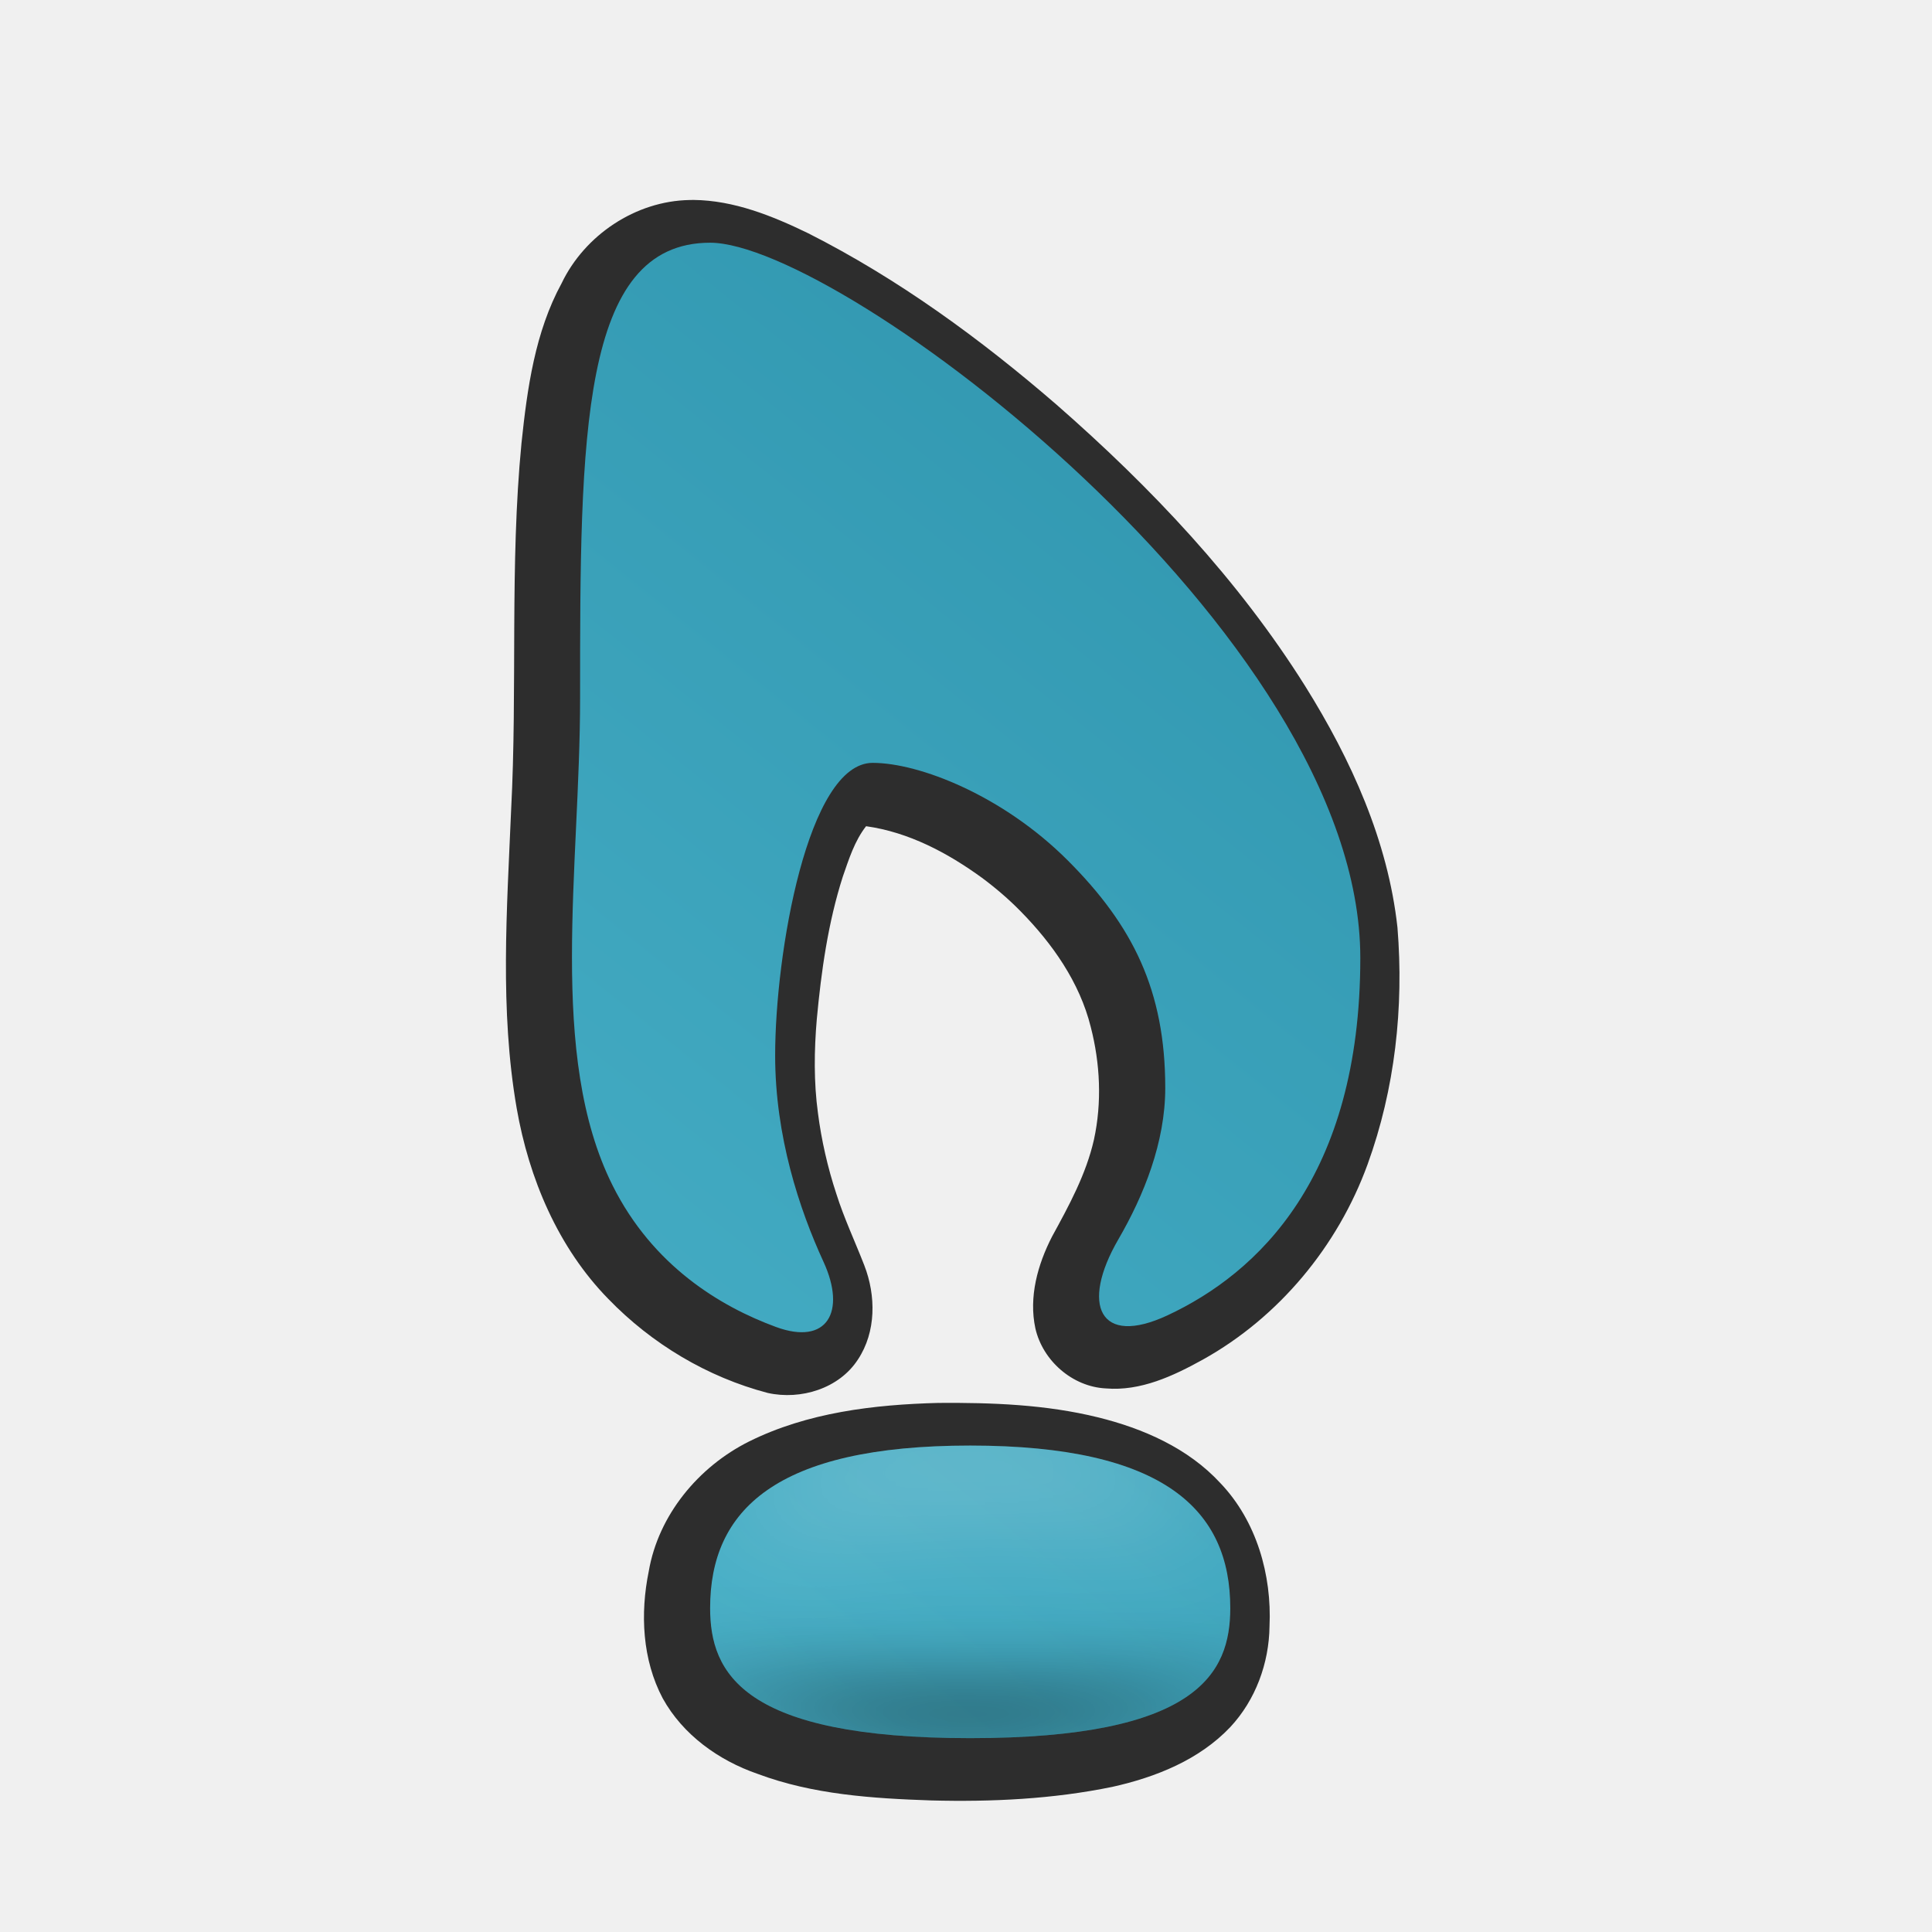
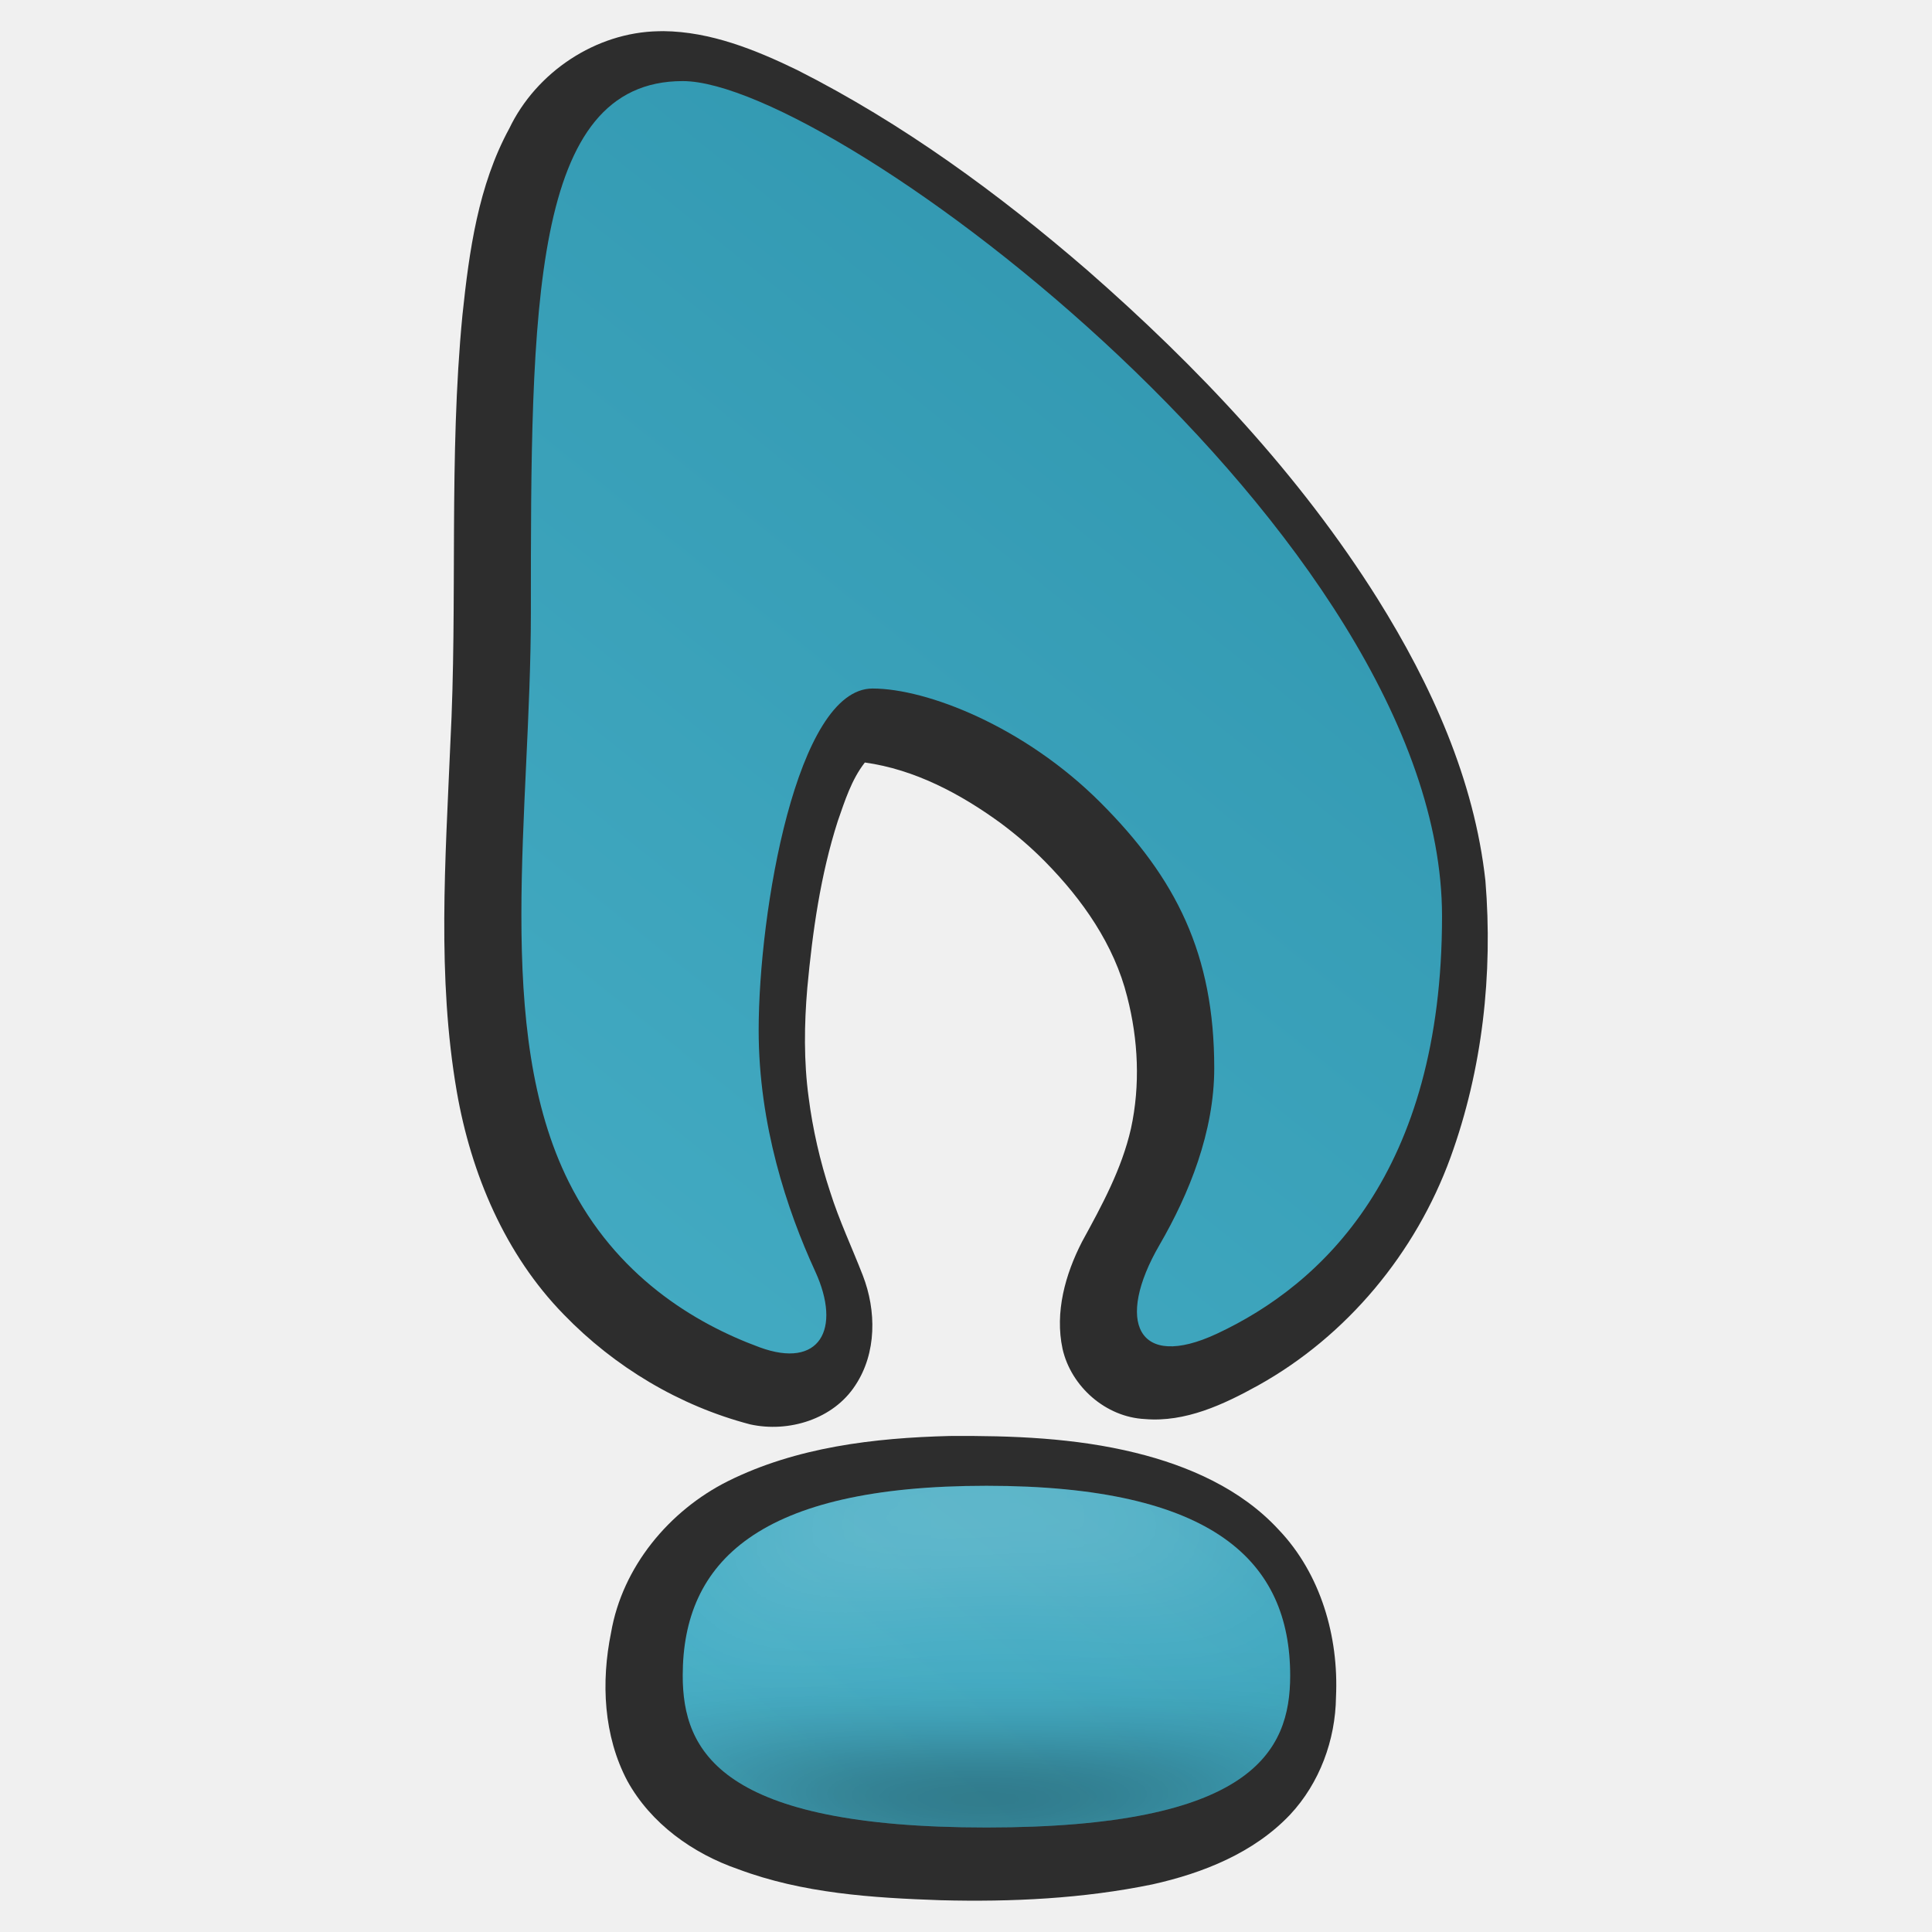
- <svg xmlns="http://www.w3.org/2000/svg" xmlns:xlink="http://www.w3.org/1999/xlink" width="300" height="300" viewBox="0 0 135.467 135.467" version="1.1" id="svg1">
+ <svg xmlns="http://www.w3.org/2000/svg" xmlns:xlink="http://www.w3.org/1999/xlink" width="300" height="300" viewBox="8.8 12.15 116 116" version="1.1" id="svg1">
  <defs id="defs1">
    <linearGradient id="linearGradient1">
      <stop style="stop-color:#4fb8cf;stop-opacity:1;" offset="0" id="stop1" />
      <stop style="stop-color:#2e94ad;stop-opacity:1;" offset="1" id="stop2" />
    </linearGradient>
    <filter style="color-interpolation-filters:sRGB" id="filter21" x="-0.351" y="-0.933" width="1.703" height="2.866">
      <feGaussianBlur stdDeviation="5.079" id="feGaussianBlur21" />
    </filter>
    <filter style="color-interpolation-filters:sRGB" id="filter22" x="-0.429" y="-0.649" width="1.858" height="2.299">
      <feGaussianBlur stdDeviation="6.59" id="feGaussianBlur22" />
    </filter>
    <filter style="color-interpolation-filters:sRGB" id="filter23" x="-0.415" y="-0.643" width="1.83" height="2.287">
      <feGaussianBlur stdDeviation="7.858" id="feGaussianBlur23" />
    </filter>
    <filter style="color-interpolation-filters:sRGB" id="filter24" x="-0.361" y="-0.926" width="1.723" height="2.852">
      <feGaussianBlur stdDeviation="5.269" id="feGaussianBlur24" />
    </filter>
    <filter style="color-interpolation-filters:sRGB" id="filter27" x="-0.322" y="-1.532" width="1.644" height="4.064">
      <feGaussianBlur stdDeviation="8.709" id="feGaussianBlur26" />
    </filter>
    <filter style="color-interpolation-filters:sRGB" id="filter52" x="-0.33" y="-1.097" width="1.661" height="3.194">
      <feGaussianBlur stdDeviation="4.258" id="feGaussianBlur52" />
    </filter>
    <filter style="color-interpolation-filters:sRGB" id="filter53" x="-0.34" y="-1.024" width="1.68" height="3.049">
      <feGaussianBlur stdDeviation="4.319" id="feGaussianBlur54" />
    </filter>
    <filter style="color-interpolation-filters:sRGB" id="filter55" x="-0.332" y="-1.093" width="1.663" height="3.186">
      <feGaussianBlur stdDeviation="4.426" id="feGaussianBlur55" />
    </filter>
    <filter style="color-interpolation-filters:sRGB" id="filter56" x="-0.346" y="-0.988" width="1.692" height="2.976">
      <feGaussianBlur stdDeviation="4.927" id="feGaussianBlur56" />
    </filter>
    <filter style="color-interpolation-filters:sRGB" id="filter57" x="-0.506" y="-0.532" width="2.012" height="2.065">
      <feGaussianBlur stdDeviation="5.826" id="feGaussianBlur57" />
    </filter>
    <filter style="color-interpolation-filters:sRGB" id="filter58" x="-0.321" y="-1.131" width="1.643" height="3.262">
      <feGaussianBlur stdDeviation="4.239" id="feGaussianBlur58" />
    </filter>
    <filter style="color-interpolation-filters:sRGB" id="filter59" x="-0.403" y="-0.712" width="1.806" height="2.423">
      <feGaussianBlur stdDeviation="4.495" id="feGaussianBlur59" />
    </filter>
    <filter style="color-interpolation-filters:sRGB" id="filter60" x="-0.539" y="-1.103" width="2.077" height="3.207">
      <feGaussianBlur stdDeviation="14.7 5.204" id="feGaussianBlur60" />
    </filter>
    <filter style="color-interpolation-filters:sRGB" id="filter70" x="-0.432" y="-0.312" width="1.863" height="1.625">
      <feGaussianBlur stdDeviation="18.461" id="feGaussianBlur70" />
    </filter>
    <filter style="color-interpolation-filters:sRGB" id="filter72" x="-0.433" y="-0.313" width="1.865" height="1.626">
      <feGaussianBlur stdDeviation="18.509" id="feGaussianBlur72" />
    </filter>
    <filter style="color-interpolation-filters:sRGB" id="filter1" x="-0.457" y="-0.572" width="1.914" height="2.144">
      <feGaussianBlur stdDeviation="8.581" id="feGaussianBlur1" />
    </filter>
    <filter style="color-interpolation-filters:sRGB" id="filter2" x="-0.545" y="-0.887" width="2.09" height="2.774">
      <feGaussianBlur stdDeviation="4.32" id="feGaussianBlur2" />
    </filter>
    <clipPath clipPathUnits="userSpaceOnUse" id="clipPath1">
      <path style="font-size:224.608px;line-height:393.415px;font-family:'Cherry Bomb One';-inkscape-font-specification:'Cherry Bomb One';letter-spacing:0px;fill:#257f96;fill-opacity:1;stroke:none;stroke-width:2.117;stroke-linecap:square;paint-order:stroke fill markers" d="m 452.787,224.367 q -8.984,0 -12.803,-4.941 -3.594,-5.166 -4.268,-12.803 -0.674,-7.861 -0.674,-15.723 0,-11.904 -3.369,-19.092 -3.369,-7.412 -11.904,-7.412 -7.637,0 -11.23,7.412 -3.594,7.187 -3.594,19.092 0,7.861 -0.674,15.498 -0.449,7.637 -4.043,12.803 -3.594,4.941 -13.027,4.941 -6.963,0 -11.68,-5.166 -4.492,-5.166 -6.963,-13.476 -2.471,-8.31 -3.594,-17.969 -0.898,-9.658 -0.898,-18.642 0,-8.984 0.898,-18.418 0.898,-9.434 3.145,-17.519 2.471,-8.086 6.963,-13.027 4.492,-4.941 11.68,-4.941 12.803,0 15.947,11.68 2.695,-2.92 8.535,-5.391 6.064,-2.695 13.701,-2.695 17.295,0 28.301,8.76 11.006,8.76 15.947,24.258 5.166,15.273 4.941,35.488 0,10.332 -2.021,18.867 -1.797,8.31 -6.514,13.476 -4.492,4.941 -12.803,4.941 z" id="path5" />
    </clipPath>
    <clipPath clipPathUnits="userSpaceOnUse" id="clipPath5">
      <path style="font-size:224.608px;line-height:393.415px;font-family:'Cherry Bomb One';-inkscape-font-specification:'Cherry Bomb One';letter-spacing:0px;fill:#257f96;fill-opacity:1;stroke:none;stroke-width:2.117;stroke-linecap:square;paint-order:stroke fill markers" d="m 452.787,224.367 q -8.984,0 -12.803,-4.941 -3.594,-5.166 -4.268,-12.803 -0.674,-7.861 -0.674,-15.723 0,-11.904 -3.369,-19.092 -3.369,-7.412 -11.904,-7.412 -7.637,0 -11.23,7.412 -3.594,7.187 -3.594,19.092 0,7.861 -0.674,15.498 -0.449,7.637 -4.043,12.803 -3.594,4.941 -13.027,4.941 -6.963,0 -11.68,-5.166 -4.492,-5.166 -6.963,-13.476 -2.471,-8.31 -3.594,-17.969 -0.898,-9.658 -0.898,-18.642 0,-8.984 0.898,-18.418 0.898,-9.434 3.145,-17.519 2.471,-8.086 6.963,-13.027 4.492,-4.941 11.68,-4.941 12.803,0 15.947,11.68 2.695,-2.92 8.535,-5.391 6.064,-2.695 13.701,-2.695 17.295,0 28.301,8.76 11.006,8.76 15.947,24.258 5.166,15.273 4.941,35.488 0,10.332 -2.021,18.867 -1.797,8.31 -6.514,13.476 -4.492,4.941 -12.803,4.941 z" id="path8" />
    </clipPath>
    <clipPath clipPathUnits="userSpaceOnUse" id="clipPath8">
      <path style="font-size:224.608px;line-height:393.415px;font-family:'Cherry Bomb One';-inkscape-font-specification:'Cherry Bomb One';letter-spacing:0px;fill:#257f96;fill-opacity:1;stroke:none;stroke-width:2.117;stroke-linecap:square;paint-order:stroke fill markers" d="m 452.787,224.367 q -8.984,0 -12.803,-4.941 -3.594,-5.166 -4.268,-12.803 -0.674,-7.861 -0.674,-15.723 0,-11.904 -3.369,-19.092 -3.369,-7.412 -11.904,-7.412 -7.637,0 -11.23,7.412 -3.594,7.187 -3.594,19.092 0,7.861 -0.674,15.498 -0.449,7.637 -4.043,12.803 -3.594,4.941 -13.027,4.941 -6.963,0 -11.68,-5.166 -4.492,-5.166 -6.963,-13.476 -2.471,-8.31 -3.594,-17.969 -0.898,-9.658 -0.898,-18.642 0,-8.984 0.898,-18.418 0.898,-9.434 3.145,-17.519 2.471,-8.086 6.963,-13.027 4.492,-4.941 11.68,-4.941 12.803,0 15.947,11.68 2.695,-2.92 8.535,-5.391 6.064,-2.695 13.701,-2.695 17.295,0 28.301,8.76 11.006,8.76 15.947,24.258 5.166,15.273 4.941,35.488 0,10.332 -2.021,18.867 -1.797,8.31 -6.514,13.476 -4.492,4.941 -12.803,4.941 z" id="path11" />
    </clipPath>
    <clipPath clipPathUnits="userSpaceOnUse" id="clipPath11">
      <path style="font-size:224.608px;line-height:393.415px;font-family:'Cherry Bomb One';-inkscape-font-specification:'Cherry Bomb One';letter-spacing:0px;fill:#257f96;fill-opacity:1;stroke:none;stroke-width:2.117;stroke-linecap:square;paint-order:stroke fill markers" d="m 452.787,224.367 q -8.984,0 -12.803,-4.941 -3.594,-5.166 -4.268,-12.803 -0.674,-7.861 -0.674,-15.723 0,-11.904 -3.369,-19.092 -3.369,-7.412 -11.904,-7.412 -7.637,0 -11.23,7.412 -3.594,7.187 -3.594,19.092 0,7.861 -0.674,15.498 -0.449,7.637 -4.043,12.803 -3.594,4.941 -13.027,4.941 -6.963,0 -11.68,-5.166 -4.492,-5.166 -6.963,-13.476 -2.471,-8.31 -3.594,-17.969 -0.898,-9.658 -0.898,-18.642 0,-8.984 0.898,-18.418 0.898,-9.434 3.145,-17.519 2.471,-8.086 6.963,-13.027 4.492,-4.941 11.68,-4.941 12.803,0 15.947,11.68 2.695,-2.92 8.535,-5.391 6.064,-2.695 13.701,-2.695 17.295,0 28.301,8.76 11.006,8.76 15.947,24.258 5.166,15.273 4.941,35.488 0,10.332 -2.021,18.867 -1.797,8.31 -6.514,13.476 -4.492,4.941 -12.803,4.941 z" id="path12" />
    </clipPath>
    <clipPath clipPathUnits="userSpaceOnUse" id="clipPath12">
      <path style="font-size:224.608px;line-height:393.415px;font-family:'Cherry Bomb One';-inkscape-font-specification:'Cherry Bomb One';letter-spacing:0px;fill:#257f96;fill-opacity:1;stroke:none;stroke-width:2.117;stroke-linecap:square;paint-order:stroke fill markers" d="m 452.787,224.367 q -8.984,0 -12.803,-4.941 -3.594,-5.166 -4.268,-12.803 -0.674,-7.861 -0.674,-15.723 0,-11.904 -3.369,-19.092 -3.369,-7.412 -11.904,-7.412 -7.637,0 -11.23,7.412 -3.594,7.187 -3.594,19.092 0,7.861 -0.674,15.498 -0.449,7.637 -4.043,12.803 -3.594,4.941 -13.027,4.941 -6.963,0 -11.68,-5.166 -4.492,-5.166 -6.963,-13.476 -2.471,-8.31 -3.594,-17.969 -0.898,-9.658 -0.898,-18.642 0,-8.984 0.898,-18.418 0.898,-9.434 3.145,-17.519 2.471,-8.086 6.963,-13.027 4.492,-4.941 11.68,-4.941 12.803,0 15.947,11.68 2.695,-2.92 8.535,-5.391 6.064,-2.695 13.701,-2.695 17.295,0 28.301,8.76 11.006,8.76 15.947,24.258 5.166,15.273 4.941,35.488 0,10.332 -2.021,18.867 -1.797,8.31 -6.514,13.476 -4.492,4.941 -12.803,4.941 z" id="path14" />
    </clipPath>
    <clipPath clipPathUnits="userSpaceOnUse" id="clipPath15">
      <path style="font-size:224.608px;line-height:393.415px;font-family:'Cherry Bomb One';-inkscape-font-specification:'Cherry Bomb One';letter-spacing:0px;fill:#257f96;fill-opacity:1;stroke:none;stroke-width:2.117;stroke-linecap:square;paint-order:stroke fill markers" d="m 511.634,224.367 q -8.984,0 -13.476,-5.166 -4.268,-5.166 -5.84,-15.723 -1.348,-10.781 -1.572,-27.627 0,-16.846 1.348,-27.627 1.572,-10.781 6.064,-15.723 4.492,-5.166 13.476,-5.166 8.984,0 13.252,5.166 4.492,4.941 6.064,15.723 1.572,10.781 1.572,27.627 0.225,16.846 -1.348,27.627 -1.572,10.557 -6.064,15.723 -4.492,5.166 -13.476,5.166 z" id="path16" />
    </clipPath>
    <clipPath clipPathUnits="userSpaceOnUse" id="clipPath17">
      <path style="font-size:224.608px;line-height:393.415px;font-family:'Cherry Bomb One';-inkscape-font-specification:'Cherry Bomb One';letter-spacing:0px;fill:#257f96;fill-opacity:1;stroke:none;stroke-width:2.117;stroke-linecap:square;paint-order:stroke fill markers" d="m 681.329,224.302 q -8.984,0 -13.476,-5.166 -4.268,-5.166 -5.84,-15.723 -1.348,-10.781 -1.572,-27.627 0,-16.846 1.348,-27.627 1.572,-10.781 6.064,-15.723 4.492,-5.166 13.476,-5.166 8.984,0 13.252,5.166 4.492,4.941 6.064,15.723 1.572,10.781 1.572,27.627 0.225,16.846 -1.348,27.627 -1.572,10.557 -6.064,15.723 -4.492,5.166 -13.476,5.166 z" id="path17" />
    </clipPath>
    <clipPath clipPathUnits="userSpaceOnUse" id="clipPath18">
      <path style="font-size:224.608px;line-height:393.415px;font-family:'Cherry Bomb One';-inkscape-font-specification:'Cherry Bomb One';letter-spacing:0px;fill:#257f96;fill-opacity:1;stroke:none;stroke-width:2.117;stroke-linecap:square;paint-order:stroke fill markers" d="m 573.177,224.367 q -7.637,0 -12.578,-4.941 -4.717,-5.166 -7.187,-13.701 -2.471,-8.535 -3.369,-19.541 -0.898,-11.006 -0.898,-22.685 0,-7.861 0.225,-15.947 0.449,-8.31 2.246,-15.273 2.021,-6.963 6.514,-11.23 4.717,-4.492 13.252,-4.492 6.064,0 11.006,2.92 4.941,2.695 6.289,8.31 5.166,-4.717 13.027,-6.738 8.086,-2.246 16.621,-2.246 7.187,0 14.6,3.594 7.412,3.369 12.578,9.434 5.166,6.064 5.166,13.701 0,6.514 -4.941,12.353 -4.717,5.84 -13.476,5.84 -3.818,0 -6.289,-0.898 -2.471,-1.123 -4.717,-2.021 -2.246,-0.898 -5.391,-0.898 -8.311,0 -15.273,6.738 -6.738,6.514 -6.738,17.744 0,5.84 -0.449,12.803 -0.225,6.738 -2.021,13.027 -1.572,6.289 -5.84,10.332 -4.268,3.818 -12.353,3.818 z" id="path19" />
    </clipPath>
    <clipPath clipPathUnits="userSpaceOnUse" id="clipPath19">
      <path style="font-size:224.608px;line-height:393.415px;font-family:'Cherry Bomb One';-inkscape-font-specification:'Cherry Bomb One';letter-spacing:0px;fill:#257f96;fill-opacity:1;stroke:none;stroke-width:2.117;stroke-linecap:square;paint-order:stroke fill markers" d="m 573.177,224.367 q -7.637,0 -12.578,-4.941 -4.717,-5.166 -7.187,-13.701 -2.471,-8.535 -3.369,-19.541 -0.898,-11.006 -0.898,-22.685 0,-7.861 0.225,-15.947 0.449,-8.31 2.246,-15.273 2.021,-6.963 6.514,-11.23 4.717,-4.492 13.252,-4.492 6.064,0 11.006,2.92 4.941,2.695 6.289,8.31 5.166,-4.717 13.027,-6.738 8.086,-2.246 16.621,-2.246 7.187,0 14.6,3.594 7.412,3.369 12.578,9.434 5.166,6.064 5.166,13.701 0,6.514 -4.941,12.353 -4.717,5.84 -13.476,5.84 -3.818,0 -6.289,-0.898 -2.471,-1.123 -4.717,-2.021 -2.246,-0.898 -5.391,-0.898 -8.311,0 -15.273,6.738 -6.738,6.514 -6.738,17.744 0,5.84 -0.449,12.803 -0.225,6.738 -2.021,13.027 -1.572,6.289 -5.84,10.332 -4.268,3.818 -12.353,3.818 z" id="path20" />
    </clipPath>
    <clipPath clipPathUnits="userSpaceOnUse" id="clipPath20">
      <path style="font-size:224.608px;line-height:393.415px;font-family:'Cherry Bomb One';-inkscape-font-specification:'Cherry Bomb One';letter-spacing:0px;fill:#257f96;fill-opacity:1;stroke:none;stroke-width:2.117;stroke-linecap:square;paint-order:stroke fill markers" d="m 573.177,224.367 q -7.637,0 -12.578,-4.941 -4.717,-5.166 -7.187,-13.701 -2.471,-8.535 -3.369,-19.541 -0.898,-11.006 -0.898,-22.685 0,-7.861 0.225,-15.947 0.449,-8.31 2.246,-15.273 2.021,-6.963 6.514,-11.23 4.717,-4.492 13.252,-4.492 6.064,0 11.006,2.92 4.941,2.695 6.289,8.31 5.166,-4.717 13.027,-6.738 8.086,-2.246 16.621,-2.246 7.187,0 14.6,3.594 7.412,3.369 12.578,9.434 5.166,6.064 5.166,13.701 0,6.514 -4.941,12.353 -4.717,5.84 -13.476,5.84 -3.818,0 -6.289,-0.898 -2.471,-1.123 -4.717,-2.021 -2.246,-0.898 -5.391,-0.898 -8.311,0 -15.273,6.738 -6.738,6.514 -6.738,17.744 0,5.84 -0.449,12.803 -0.225,6.738 -2.021,13.027 -1.572,6.289 -5.84,10.332 -4.268,3.818 -12.353,3.818 z" id="path21" />
    </clipPath>
    <clipPath clipPathUnits="userSpaceOnUse" id="clipPath21">
      <path style="font-size:224.608px;line-height:393.415px;font-family:'Cherry Bomb One';-inkscape-font-specification:'Cherry Bomb One';letter-spacing:0px;fill:#257f96;fill-opacity:1;stroke:none;stroke-width:2.117;stroke-linecap:square;paint-order:stroke fill markers" d="m 573.177,224.367 q -7.637,0 -12.578,-4.941 -4.717,-5.166 -7.187,-13.701 -2.471,-8.535 -3.369,-19.541 -0.898,-11.006 -0.898,-22.685 0,-7.861 0.225,-15.947 0.449,-8.31 2.246,-15.273 2.021,-6.963 6.514,-11.23 4.717,-4.492 13.252,-4.492 6.064,0 11.006,2.92 4.941,2.695 6.289,8.31 5.166,-4.717 13.027,-6.738 8.086,-2.246 16.621,-2.246 7.187,0 14.6,3.594 7.412,3.369 12.578,9.434 5.166,6.064 5.166,13.701 0,6.514 -4.941,12.353 -4.717,5.84 -13.476,5.84 -3.818,0 -6.289,-0.898 -2.471,-1.123 -4.717,-2.021 -2.246,-0.898 -5.391,-0.898 -8.311,0 -15.273,6.738 -6.738,6.514 -6.738,17.744 0,5.84 -0.449,12.803 -0.225,6.738 -2.021,13.027 -1.572,6.289 -5.84,10.332 -4.268,3.818 -12.353,3.818 z" id="path22" />
    </clipPath>
    <clipPath clipPathUnits="userSpaceOnUse" id="clipPath23">
      <path style="font-size:224.608px;line-height:393.415px;font-family:'Cherry Bomb One';-inkscape-font-specification:'Cherry Bomb One';letter-spacing:0px;fill:#257f96;fill-opacity:1;stroke:none;stroke-width:2.117;stroke-linecap:square;paint-order:stroke fill markers" d="m 681.438,224.367 q -8.984,0 -13.476,-5.166 -4.268,-5.166 -5.84,-15.723 -1.348,-10.781 -1.572,-27.627 0,-16.846 1.348,-27.627 1.572,-10.781 6.064,-15.723 4.492,-5.166 13.476,-5.166 8.984,0 13.252,5.166 4.492,4.941 6.064,15.723 1.572,10.781 1.572,27.627 0.225,16.846 -1.348,27.627 -1.572,10.557 -6.064,15.723 -4.492,5.166 -13.476,5.166 z" id="path25" />
    </clipPath>
    <clipPath clipPathUnits="userSpaceOnUse" id="clipPath25">
      <path style="font-size:224.608px;line-height:393.415px;font-family:'Cherry Bomb One';-inkscape-font-specification:'Cherry Bomb One';letter-spacing:0px;fill:#257f96;fill-opacity:1;stroke:none;stroke-width:2.117;stroke-linecap:square;paint-order:stroke fill markers" d="m 681.438,224.367 q -8.984,0 -13.476,-5.166 -4.268,-5.166 -5.84,-15.723 -1.348,-10.781 -1.572,-27.627 0,-16.846 1.348,-27.627 1.572,-10.781 6.064,-15.723 4.492,-5.166 13.476,-5.166 8.984,0 13.252,5.166 4.492,4.941 6.064,15.723 1.572,10.781 1.572,27.627 0.225,16.846 -1.348,27.627 -1.572,10.557 -6.064,15.723 -4.492,5.166 -13.476,5.166 z" id="path26" />
    </clipPath>
    <clipPath clipPathUnits="userSpaceOnUse" id="clipPath34">
      <path id="path35" style="fill:#257f96;fill-opacity:1;stroke-width:2.117;stroke-linecap:square;paint-order:stroke fill markers" d="m 169.333,220.133 c 0,8.467 -4.233,16.933 -33.867,16.933 -29.633,0 -33.867,-8.467 -33.867,-16.933 0,-12.7 8.467,-21.167 33.867,-21.167 25.4,0 33.867,8.467 33.867,21.167 z" />
    </clipPath>
    <clipPath clipPathUnits="userSpaceOnUse" id="clipPath35">
      <path id="path36" style="fill:#257f96;fill-opacity:1;stroke-width:2.117;stroke-linecap:square;paint-order:stroke fill markers" d="m 715.913,141.342 c 0,8.467 -4.233,16.933 -33.867,16.933 -29.633,0 -33.867,-8.467 -33.867,-16.933 0,-12.7 8.467,-21.167 33.867,-21.167 25.4,0 33.867,8.467 33.867,21.167 z" />
    </clipPath>
    <filter style="color-interpolation-filters:sRGB" id="filter61" x="-0.432" y="-0.313" width="1.865" height="1.626">
      <feGaussianBlur stdDeviation="18.493" id="feGaussianBlur61" />
    </filter>
    <linearGradient xlink:href="#linearGradient1" id="linearGradient2" x1="-3.63" y1="229.959" x2="160.693" y2="24.82" gradientUnits="userSpaceOnUse" />
  </defs>
  <g id="layer1" transform="translate(255.6048,-19.03452)">
    <g id="g71" transform="matrix(0.5384551,0,0,0.5384551,-260.5195,13.25883)">
      <g id="g4">
        <path id="path1" style="display:inline;fill:#2d2d2d;fill-opacity:1;stroke-width:2.117;stroke-linecap:square;paint-order:stroke fill markers" d="m 131.355,193.413 c -8.425,0.216 -17.072,1.239 -24.709,5.035 -6.569,3.289 -11.781,9.569 -13.038,16.894 -1.125,5.503 -0.848,11.507 1.82,16.542 2.62,4.746 7.283,8.085 12.343,9.83 7.203,2.704 14.979,3.203 22.597,3.465 7.898,0.205 15.858,-0.171 23.611,-1.768 5.636,-1.254 11.311,-3.511 15.351,-7.78 3.291,-3.522 5.054,-8.321 5.113,-13.118 0.317,-6.707 -1.693,-13.73 -6.398,-18.656 -4.186,-4.546 -10.048,-7.116 -15.956,-8.569 -6.771,-1.667 -13.791,-1.924 -20.733,-1.874 z" />
        <path id="path4" style="display:inline;mix-blend-mode:normal;fill:#2d2d2d;fill-opacity:1;stroke:none;stroke-width:2.117;stroke-linecap:square;stroke-opacity:1;paint-order:stroke fill markers" d="m 98.902,36.773 c -6.996,0.126 -13.626,4.554 -16.638,10.835 -3.471,6.369 -4.477,13.687 -5.226,20.799 -1.546,15.904 -0.519,31.906 -1.354,47.843 -0.544,12.911 -1.491,25.967 0.724,38.779 1.595,9.151 5.382,18.151 11.945,24.855 5.65,5.839 12.893,10.175 20.762,12.234 4.294,0.95 9.287,-0.573 11.738,-4.366 2.382,-3.597 2.348,-8.321 0.826,-12.245 -1.208,-3.115 -2.643,-6.143 -3.648,-9.336 -1.122,-3.395 -1.942,-6.998 -2.387,-10.479 -0.557,-4.06 -0.498,-8.229 -0.154,-12.24 0.583,-6.27 1.464,-12.565 3.39,-18.578 0.792,-2.269 1.529,-4.64 3.028,-6.558 5.546,0.771 10.631,3.473 15.109,6.731 1.805,1.343 3.493,2.796 5.002,4.335 4.15,4.214 7.699,9.259 9.144,15.067 1.233,4.771 1.469,9.85 0.419,14.677 -1.02,4.51 -3.254,8.601 -5.455,12.622 -1.876,3.646 -3.055,7.874 -2.171,11.968 0.962,4.206 4.825,7.593 9.166,7.809 4.521,0.386 8.793,-1.619 12.646,-3.754 9.91,-5.516 17.572,-14.78 21.442,-25.412 3.57,-9.824 4.741,-20.451 3.895,-30.847 -1.237,-11.293 -6.039,-21.873 -12.006,-31.421 -8.712,-13.885 -20.087,-25.909 -32.386,-36.666 -9.926,-8.582 -20.621,-16.395 -32.355,-22.329 -4.664,-2.262 -9.655,-4.279 -14.914,-4.333 -0.181,0.003 -0.363,0.007 -0.544,0.01 z" />
      </g>
      <path id="path2" style="display:inline;fill:url(#linearGradient2);fill-opacity:1;stroke-width:2.117;stroke-linecap:square;paint-order:stroke fill markers" d="M 101.599 42.333 C 84.666 42.333 84.667 67.733 84.667 101.6 C 84.667 123.797 80.434 148.167 88.901 165.1 C 94.121 175.54 102.873 180.839 110.172 183.523 C 116.853 185.981 119.348 181.529 116.368 175.049 C 113.21 168.178 110.067 158.697 110.067 148.167 C 110.067 134.953 114.3 110.066 122.766 110.066 C 128.824 110.066 139.7 114.3 148.167 122.766 C 156.634 131.233 160.867 139.7 160.867 152.4 C 160.867 159.489 158.074 166.406 154.756 172.122 C 149.818 180.629 152.278 186.156 161.156 182.012 C 172.875 176.541 186.267 164.039 186.267 135.467 C 186.267 93.134 118.533 42.333 101.599 42.333 z M 135.467 198.967 C 110.067 198.967 101.599 207.434 101.599 220.134 C 101.599 228.601 105.833 237.067 135.467 237.067 C 165.1 237.067 169.334 228.601 169.334 220.134 C 169.334 207.434 160.867 198.967 135.467 198.967 z " />
      <g id="g26" clip-path="none" style="display:inline">
        <path style="mix-blend-mode:normal;fill:#ffffff;fill-opacity:0.746;fill-rule:nonzero;stroke:none;stroke-width:1.292;stroke-linecap:round;stroke-linejoin:round;stroke-opacity:1;filter:url(#filter27)" d="m 649.457,133.817 c 0.309,-0.524 1.246,-1.109 2.258,-1.934 0.718,-0.586 1.603,-1.159 2.689,-1.717 1.336,-0.687 2.826,-1.276 4.419,-1.815 0.913,-0.309 1.903,-0.61 2.976,-0.899 2.759,-0.744 5.932,-1.369 9.451,-1.82 3.449,-0.442 7.022,-0.688 10.545,-0.742 0.119,-0.002 0.238,-0.003 0.356,-0.005 3.421,-0.04 6.876,0.101 10.207,0.428 3.527,0.346 6.72,0.88 9.506,1.553 1.133,0.274 2.178,0.565 3.14,0.869 1.554,0.491 3.017,1.037 4.339,1.687 1.103,0.542 2.006,1.106 2.744,1.69 1.039,0.823 1.924,1.468 2.248,1.998 -0.193,-0.576 -0.567,-1.613 -1.444,-2.718 -0.626,-0.789 -1.466,-2.066 -2.537,-2.852 -1.275,-0.936 -2.698,-2.196 -4.288,-2.866 -0.989,-0.417 -2.245,-1.239 -3.417,-1.598 -2.877,-0.881 -5.611,-1.582 -9.244,-2.005 -3.435,-0.399 -7.782,-0.934 -11.298,-0.897 -0.122,0.001 -0.244,0.003 -0.367,0.005 -3.621,0.052 -8.293,0.611 -11.846,1.124 -3.623,0.523 -6.542,1.506 -9.385,2.457 -1.107,0.371 -2.435,1.225 -3.371,1.641 -1.625,0.722 -2.756,1.667 -4.035,2.651 -1.047,0.805 -1.657,2.241 -2.257,3.033 -0.841,1.11 -1.243,2.165 -1.417,2.733 z" id="path24" transform="translate(-546.5801,78.79154)" clip-path="url(#clipPath35)" />
        <path style="mix-blend-mode:normal;fill:#000000;fill-opacity:0.748;fill-rule:nonzero;stroke:none;stroke-width:1.292;stroke-linecap:round;stroke-linejoin:round;filter:url(#filter60)" d="m 102.629,226.099 c 0.218,0.591 0.611,1.639 1.626,2.91 0.719,0.9 1.673,1.813 2.88,2.661 0.639,0.449 1.326,0.864 2.046,1.234 1.736,0.892 3.888,1.69 6.445,2.358 3.16,0.826 6.733,1.4 10.524,1.746 2.772,0.253 5.543,0.375 8.213,0.404 1.035,0.011 2.072,0.008 3.108,-0.011 3.803,-0.068 7.554,-0.338 11.056,-0.824 3.611,-0.502 6.899,-1.226 9.695,-2.171 0.183,-0.062 0.363,-0.124 0.541,-0.188 2.503,-0.892 4.821,-2.112 6.518,-3.526 0.944,-0.786 1.615,-1.562 2.065,-2.295 0.634,-1.032 0.742,-1.832 0.769,-2.298 -0.279,0.406 -0.776,0.897 -1.675,1.387 -0.631,0.344 -1.426,0.671 -2.42,0.987 -1.843,0.586 -3.99,1.021 -6.424,1.472 -0.169,0.031 -0.341,0.063 -0.514,0.094 -2.665,0.48 -5.747,0.927 -9.187,1.27 -3.332,0.333 -6.891,0.558 -10.524,0.626 -0.988,0.018 -1.977,0.025 -2.963,0.02 -2.549,-0.015 -5.179,-0.119 -7.808,-0.318 -3.616,-0.275 -6.923,-0.706 -9.895,-1.24 -2.405,-0.432 -4.365,-0.89 -6.045,-1.318 -0.702,-0.179 -1.356,-0.344 -2.024,-0.523 -1.244,-0.333 -2.313,-0.655 -3.269,-1.02 -1.345,-0.514 -2.225,-1.029 -2.738,-1.44 z" id="path59" clip-path="url(#clipPath34)" />
      </g>
    </g>
  </g>
</svg>
